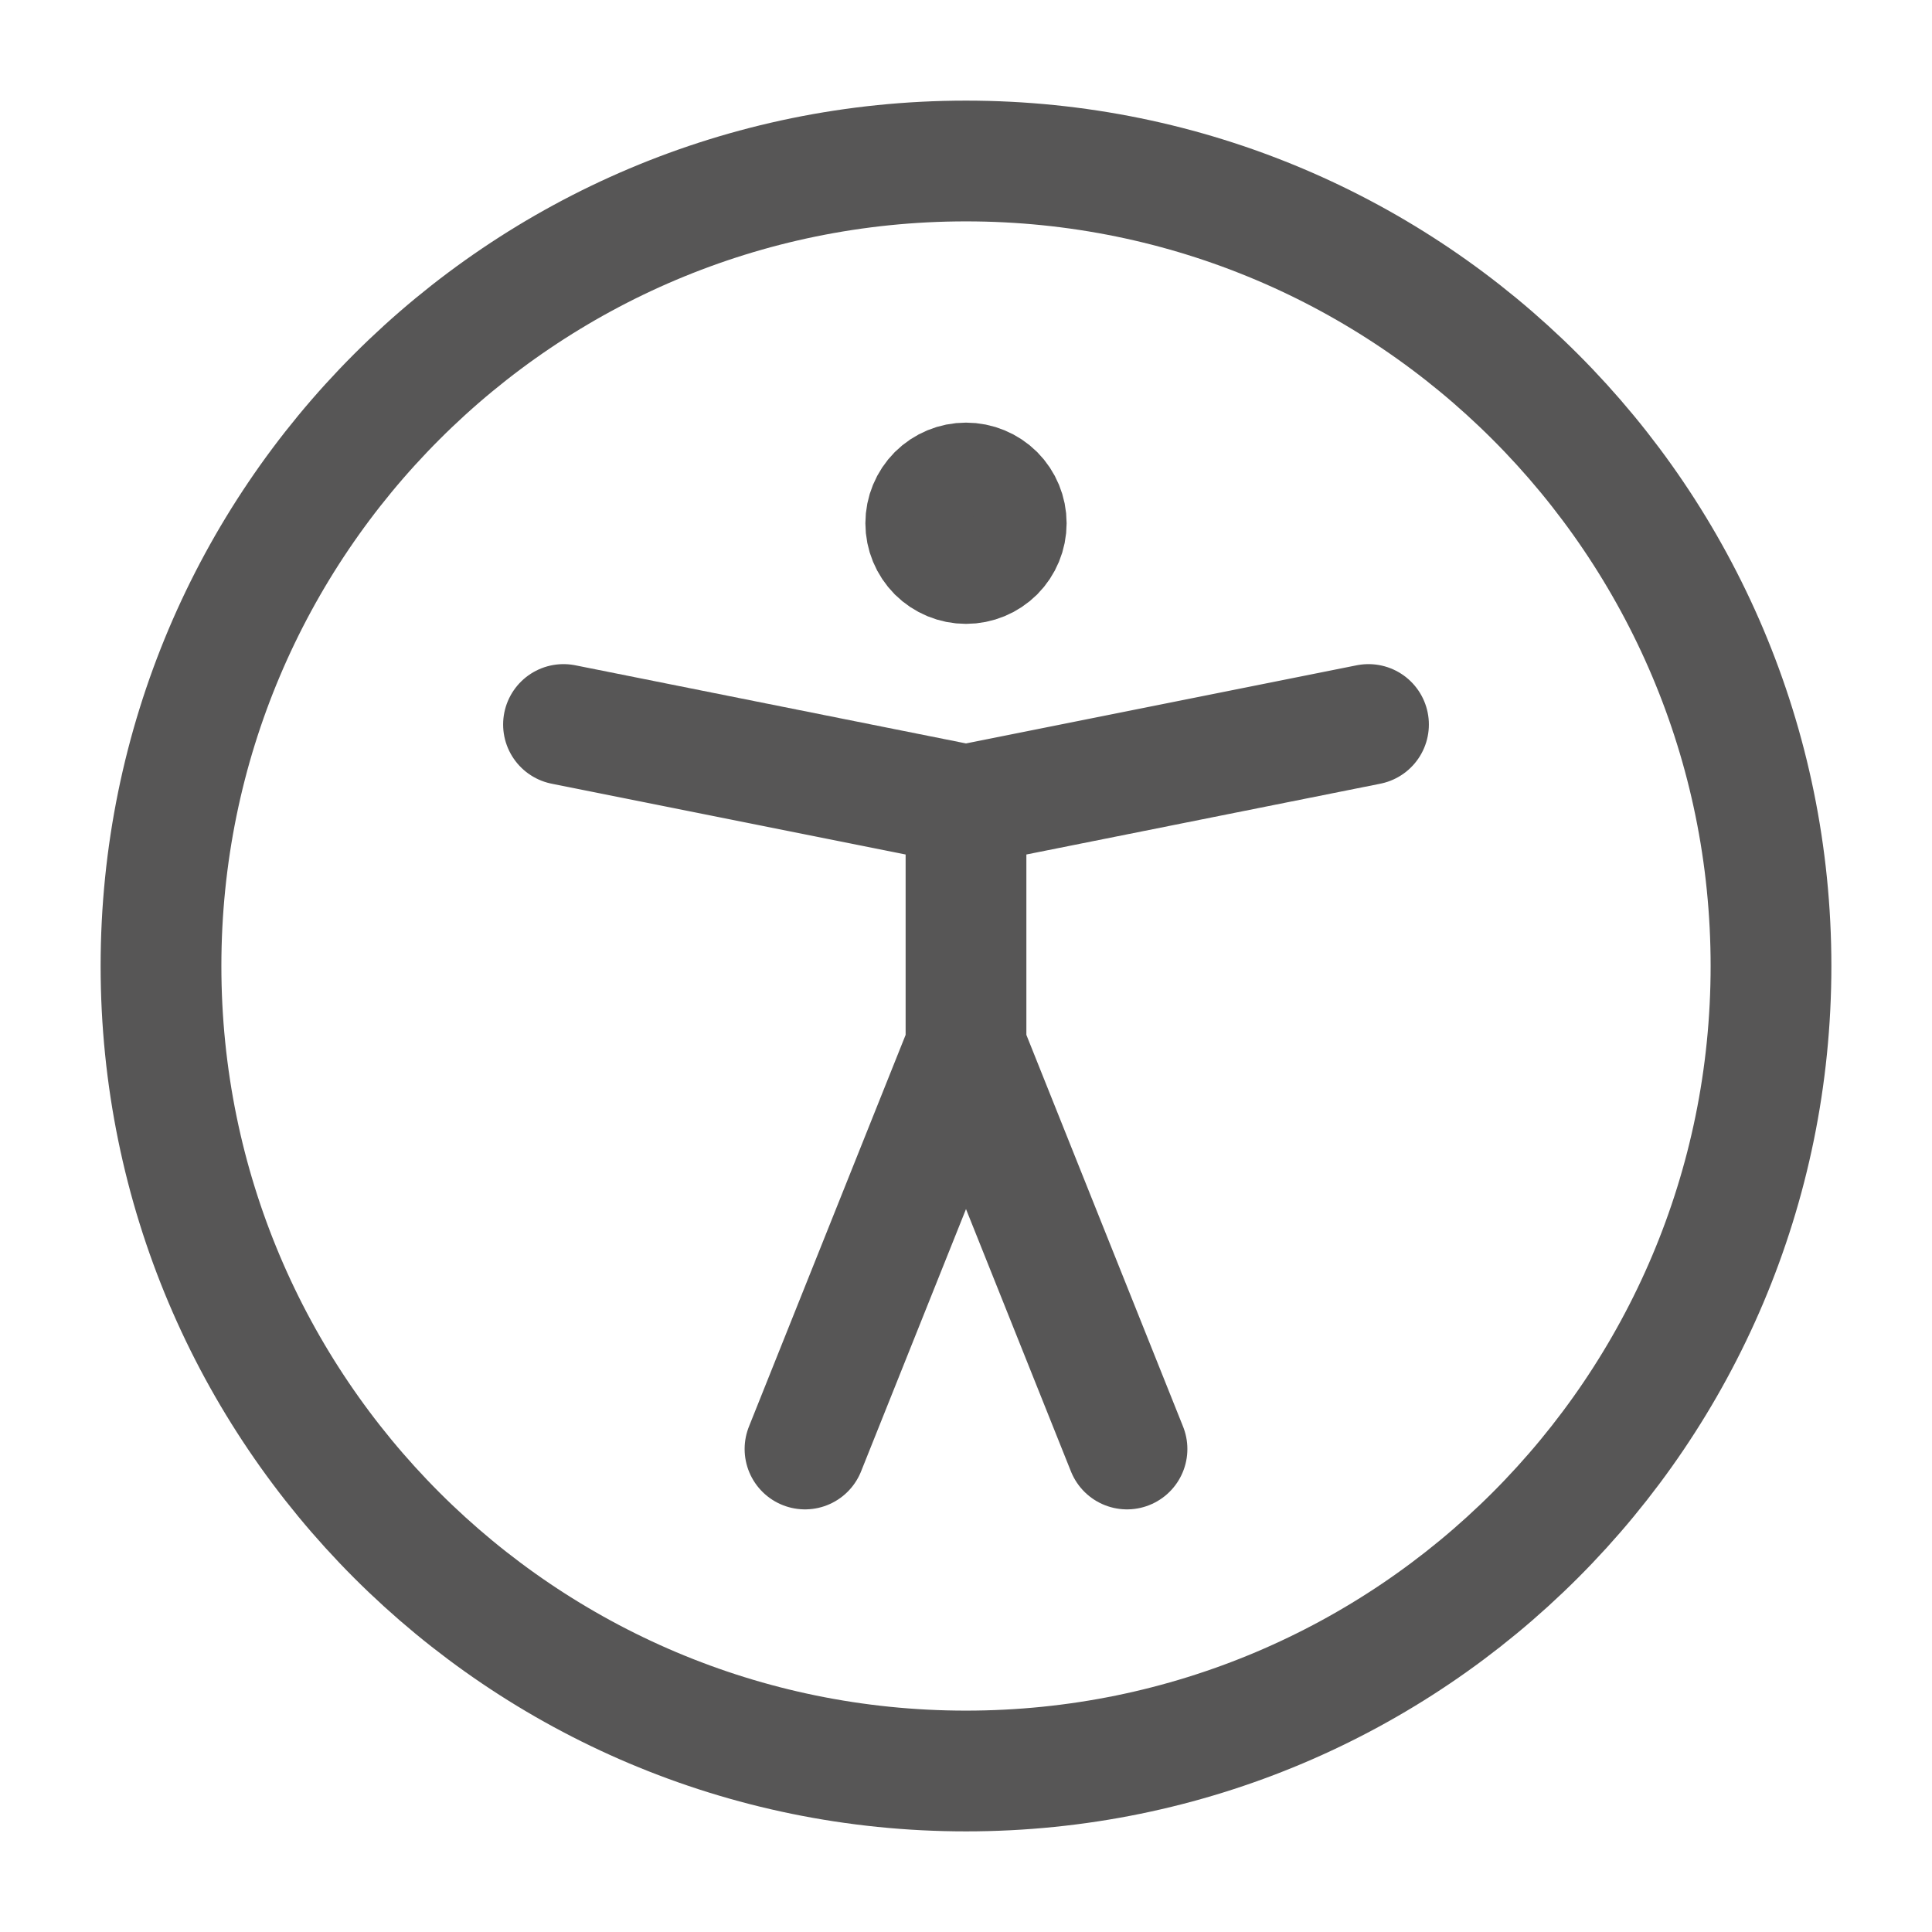
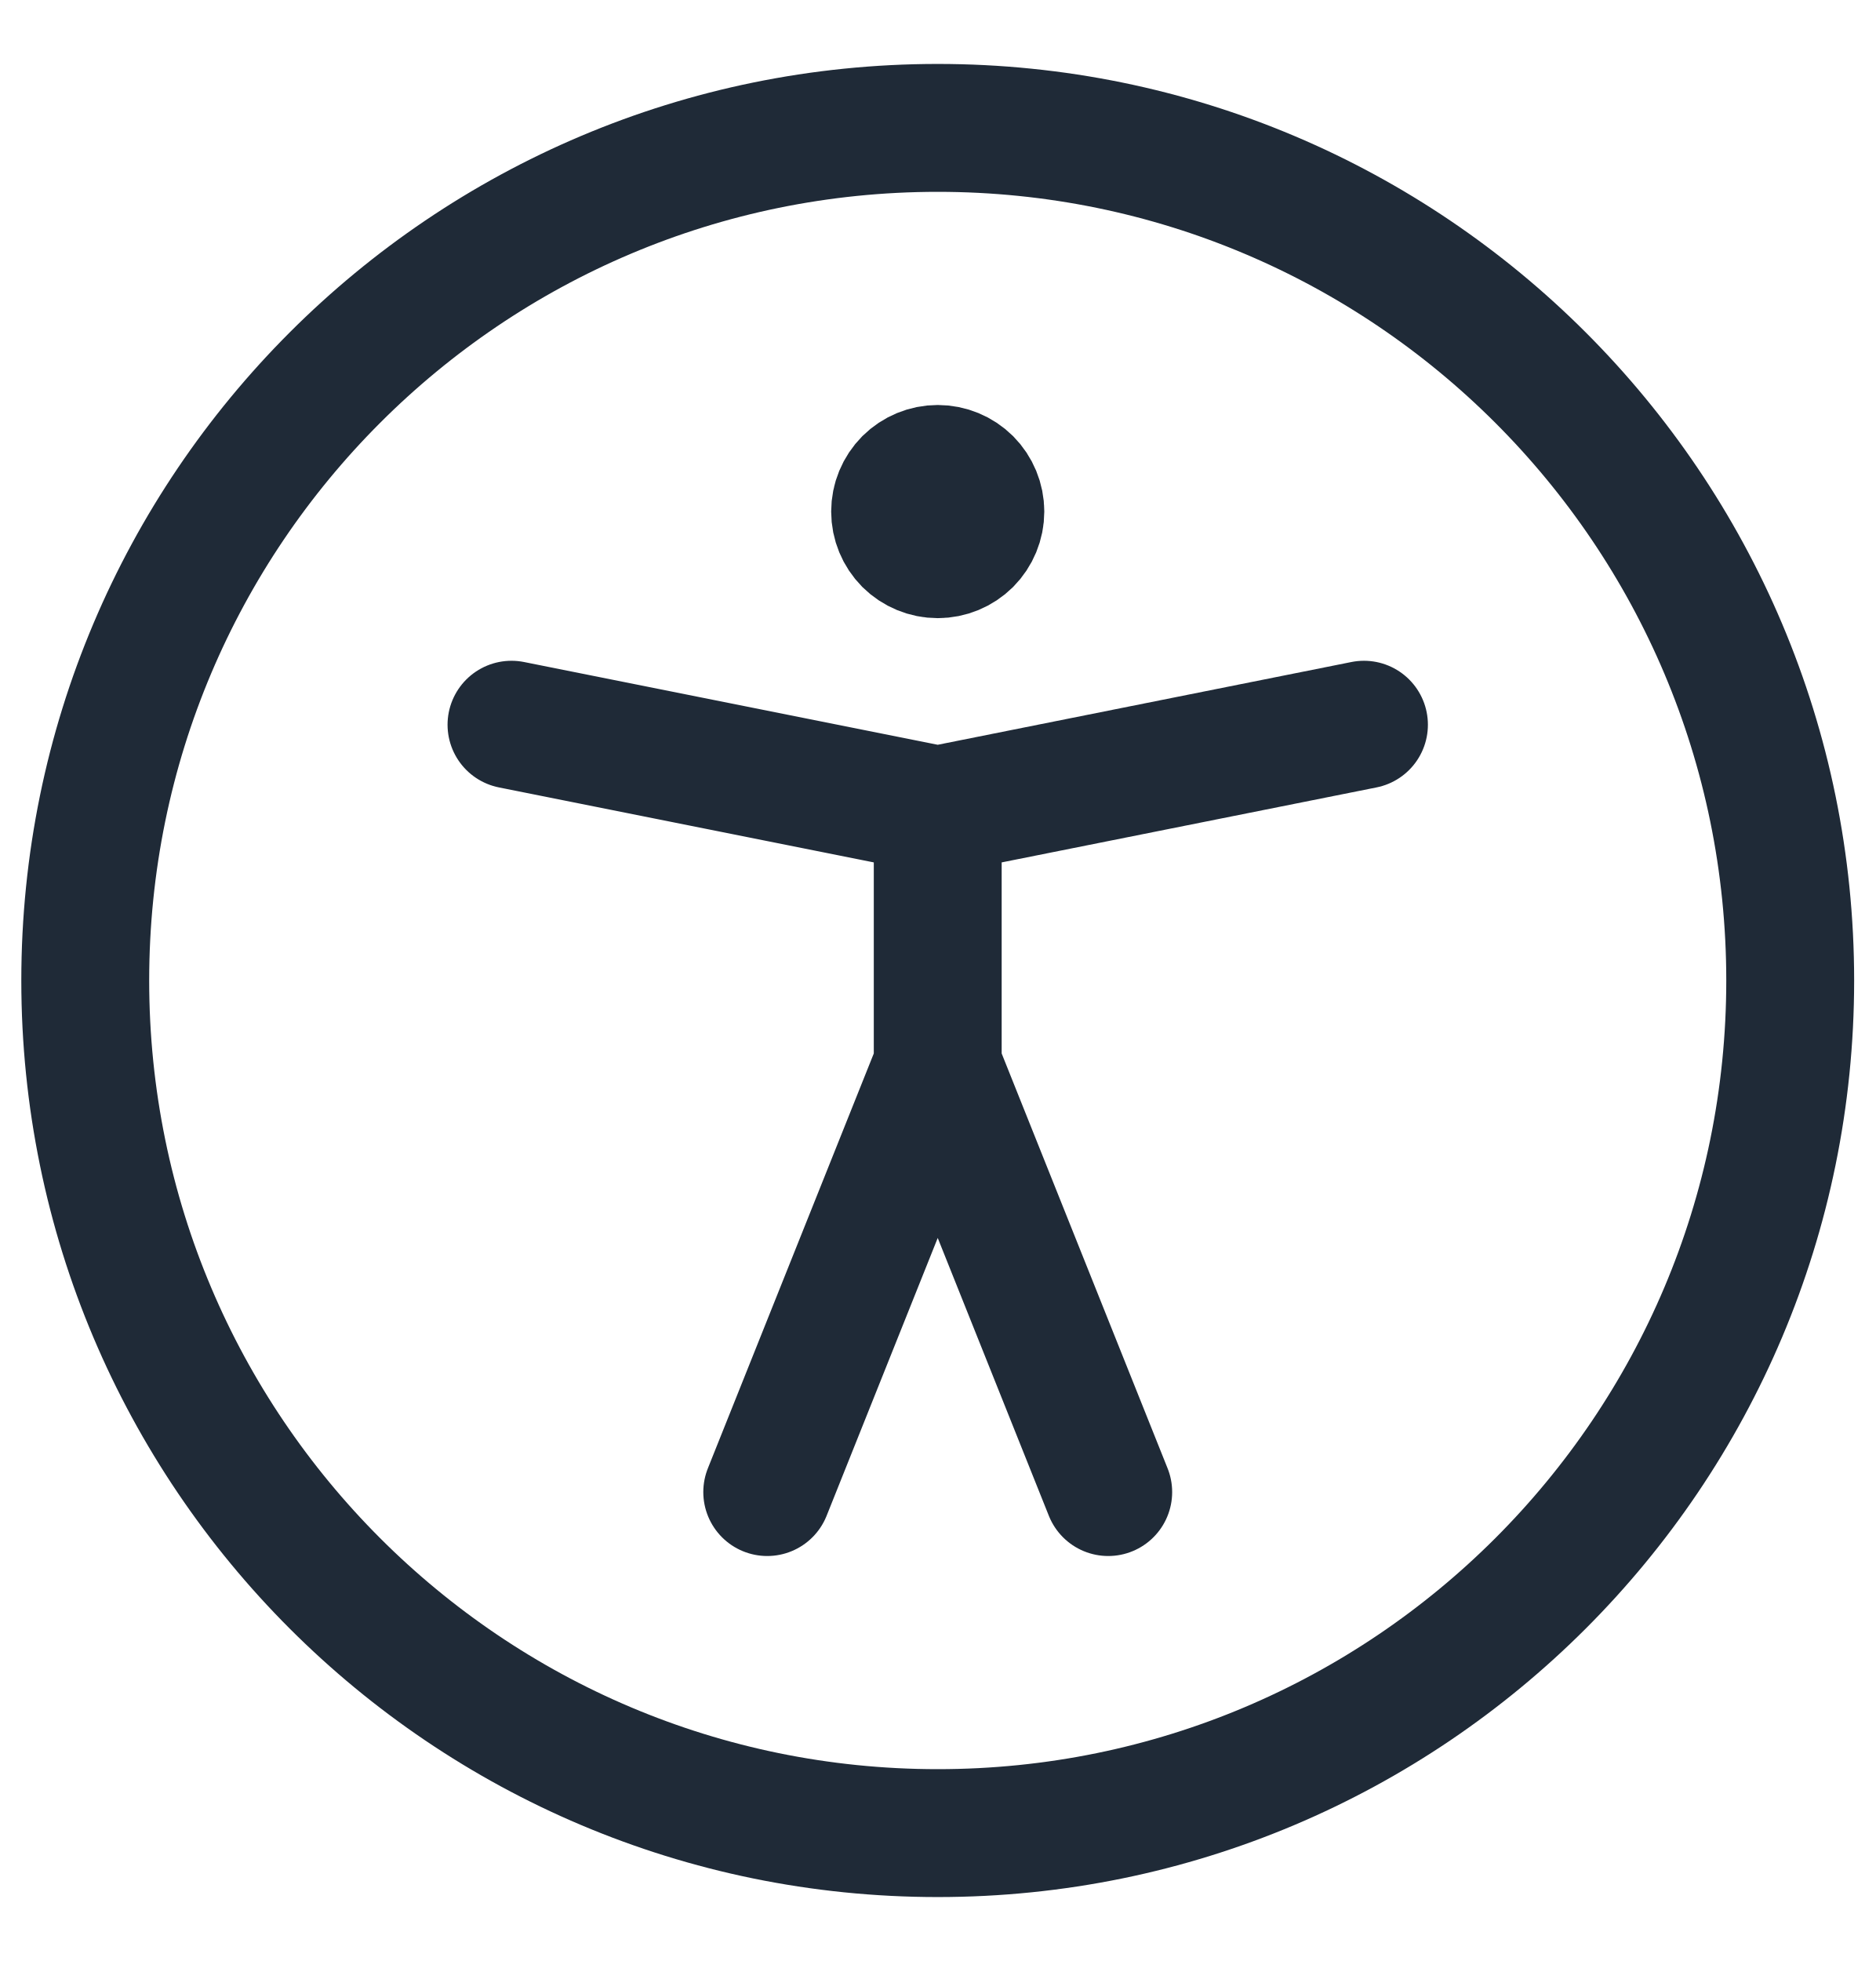
- <svg xmlns="http://www.w3.org/2000/svg" width="24" height="24" viewBox="0 0 24 24" fill="none">
-   <path d="M7 9L12 10M12 10L17 9M12 10V13M12 13L10 18M12 13L14 18M12 22C17.523 22 22 17.523 22 12C22 6.477 17.523 2 12 2C6.477 2 2 6.477 2 12C2 17.523 6.477 22 12 22Z" stroke="#575656" stroke-width="1.5" stroke-linecap="round" stroke-linejoin="round" />
-   <path d="M12 7C11.867 7 11.74 6.947 11.646 6.854C11.553 6.76 11.5 6.633 11.5 6.5C11.5 6.367 11.553 6.24 11.646 6.146C11.74 6.053 11.867 6 12 6C12.133 6 12.26 6.053 12.354 6.146C12.447 6.24 12.5 6.367 12.5 6.5C12.5 6.633 12.447 6.76 12.354 6.854C12.26 6.947 12.133 7 12 7Z" fill="#575656" stroke="#575656" stroke-width="1.5" stroke-linecap="round" stroke-linejoin="round" />
+ <svg xmlns="http://www.w3.org/2000/svg" width="22" height="23" viewBox="0 0 22 23" fill="none">
+   <g id="Group">
+     <path id="Vector" d="M6 8.5L11 9.5M11 9.5L16 8.5M11 9.5V12.5M11 12.5L9 17.5M11 12.5L13 17.5M11 21.5C16.523 21.5 21 17.023 21 11.5C21 5.977 16.523 1.5 11 1.5C5.477 1.5 1 5.977 1 11.5C1 17.023 5.477 21.5 11 21.5Z" stroke="#1F2A37" stroke-width="1.5" stroke-linecap="round" stroke-linejoin="round" />
+     <path id="Vector_2" d="M11 6.5C10.867 6.5 10.74 6.447 10.646 6.354C10.553 6.26 10.5 6.133 10.5 6C10.5 5.867 10.553 5.74 10.646 5.646C10.74 5.553 10.867 5.5 11 5.5C11.133 5.5 11.26 5.553 11.354 5.646C11.447 5.74 11.5 5.867 11.5 6C11.5 6.133 11.447 6.26 11.354 6.354C11.26 6.447 11.133 6.5 11 6.5Z" fill="#1F2A37" stroke="#1F2A37" stroke-width="1.5" stroke-linecap="round" stroke-linejoin="round" />
+   </g>
</svg>
